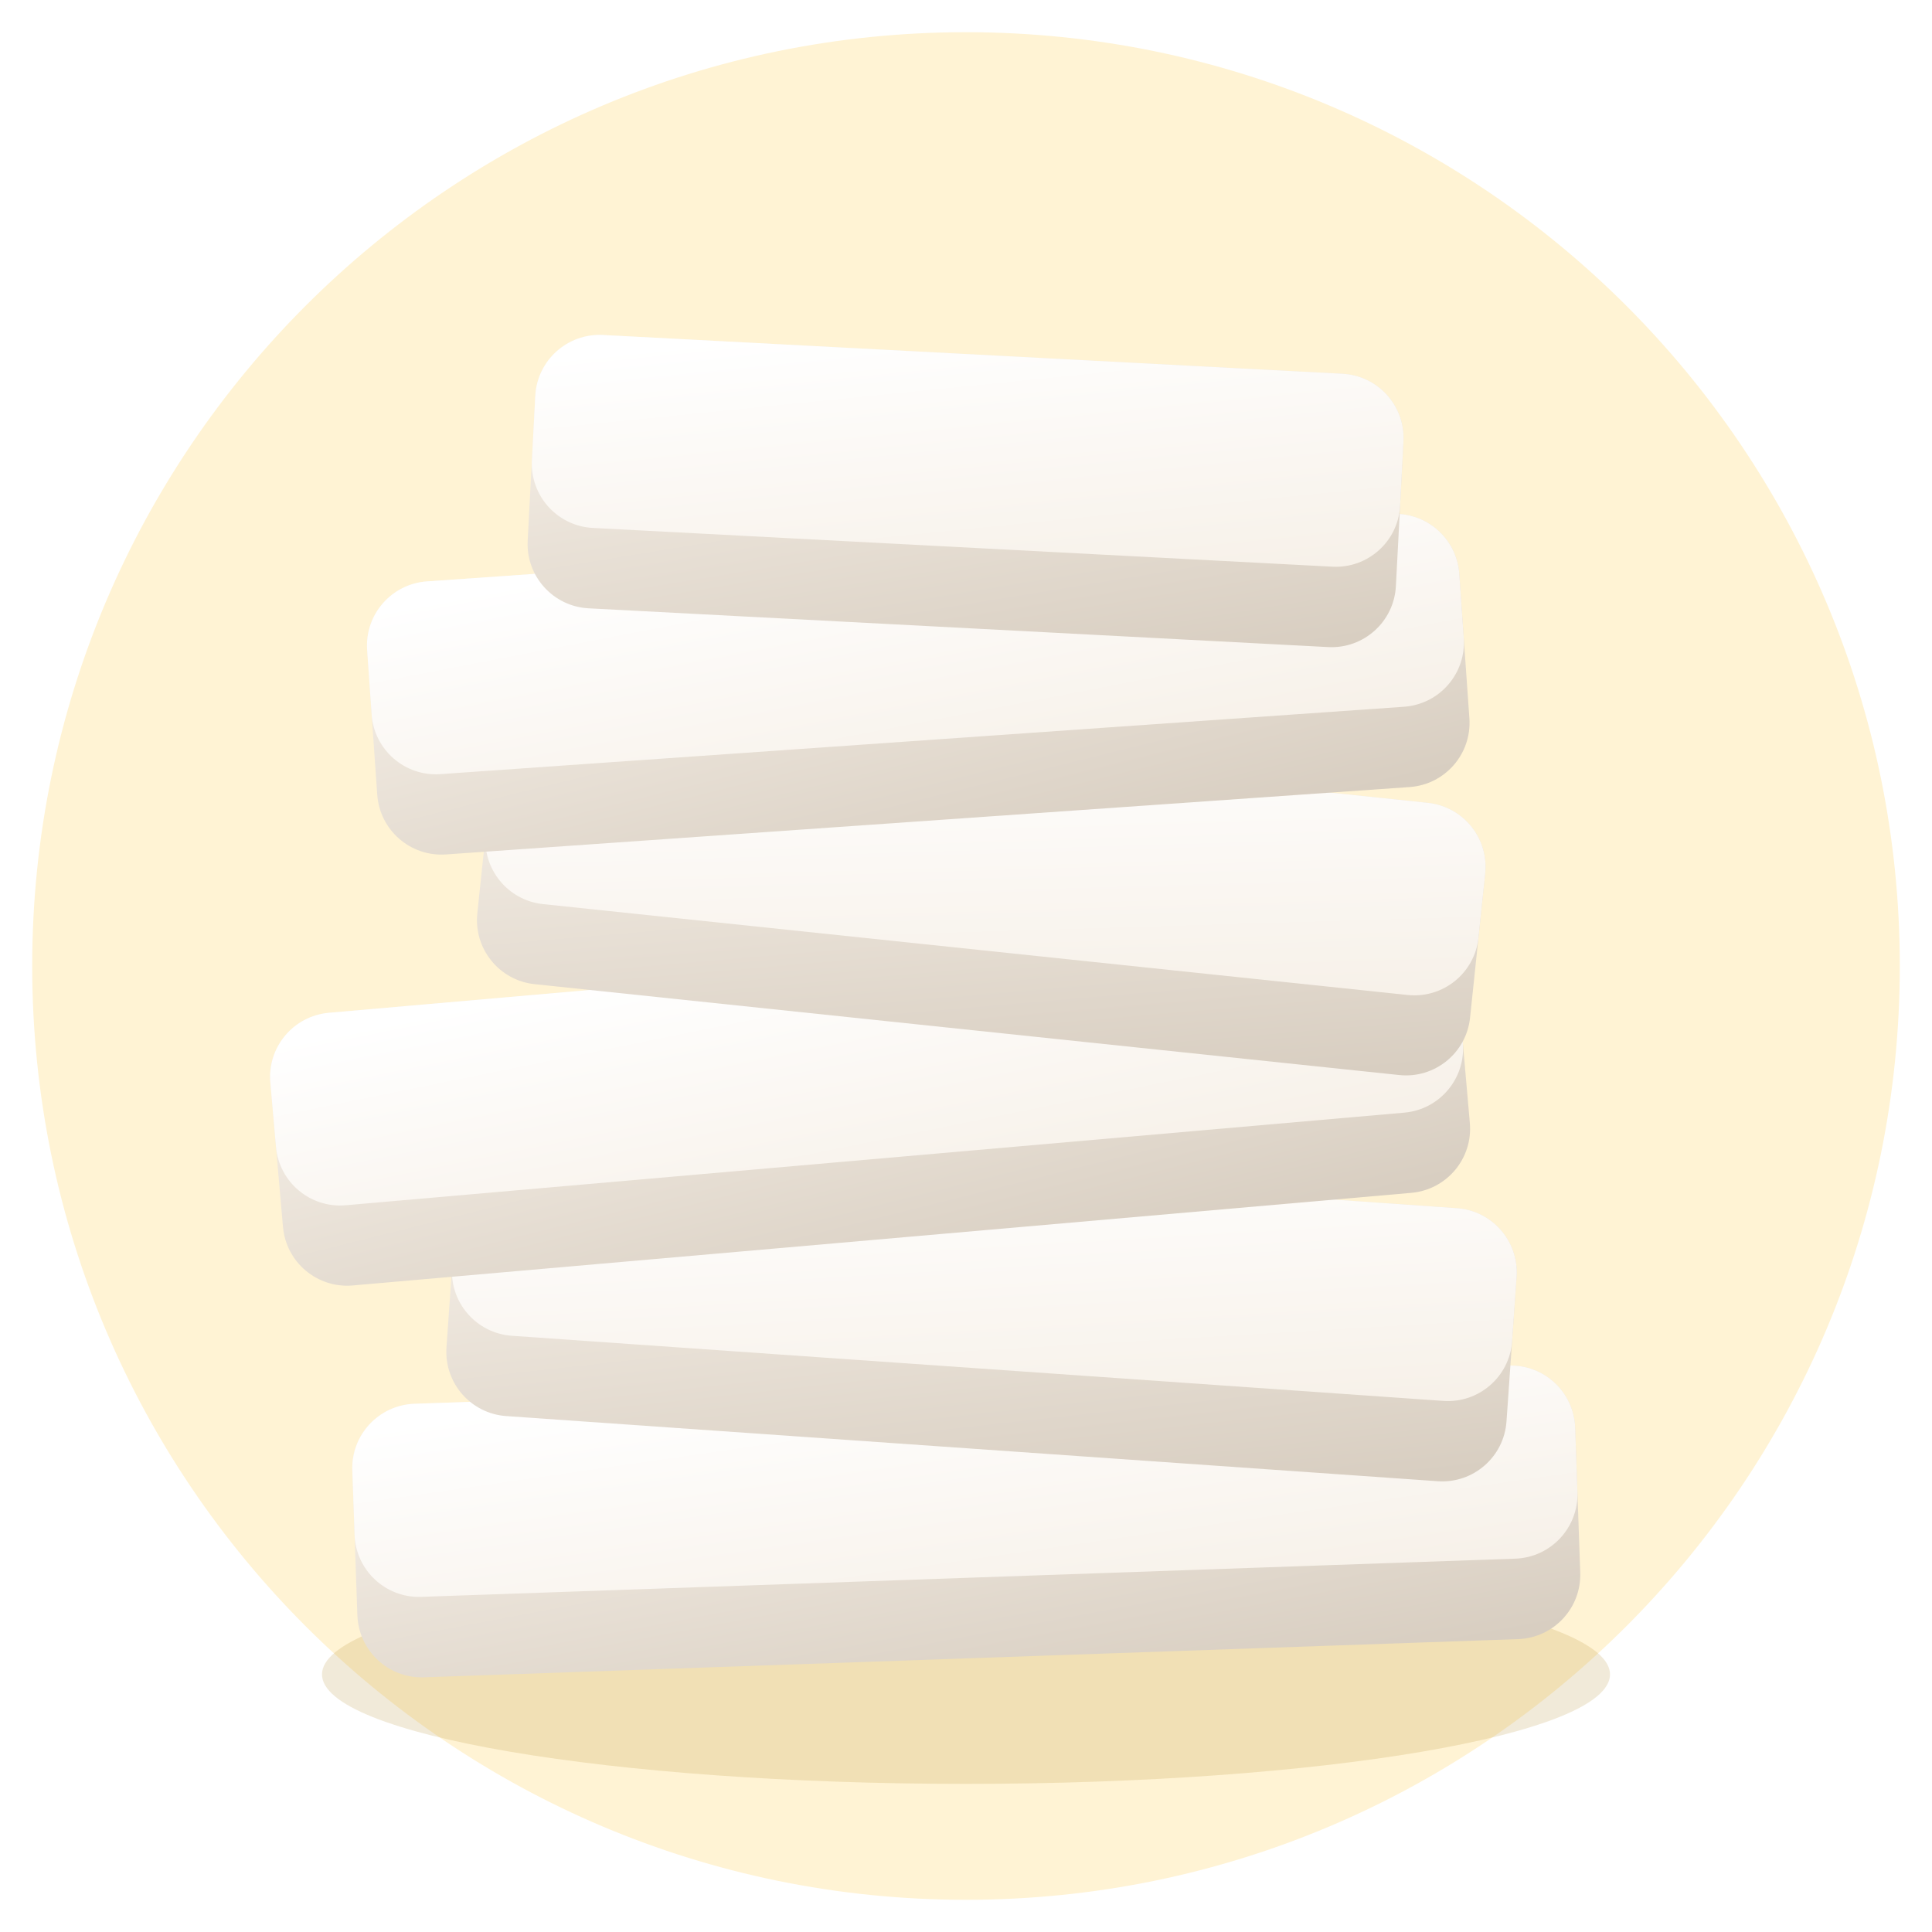
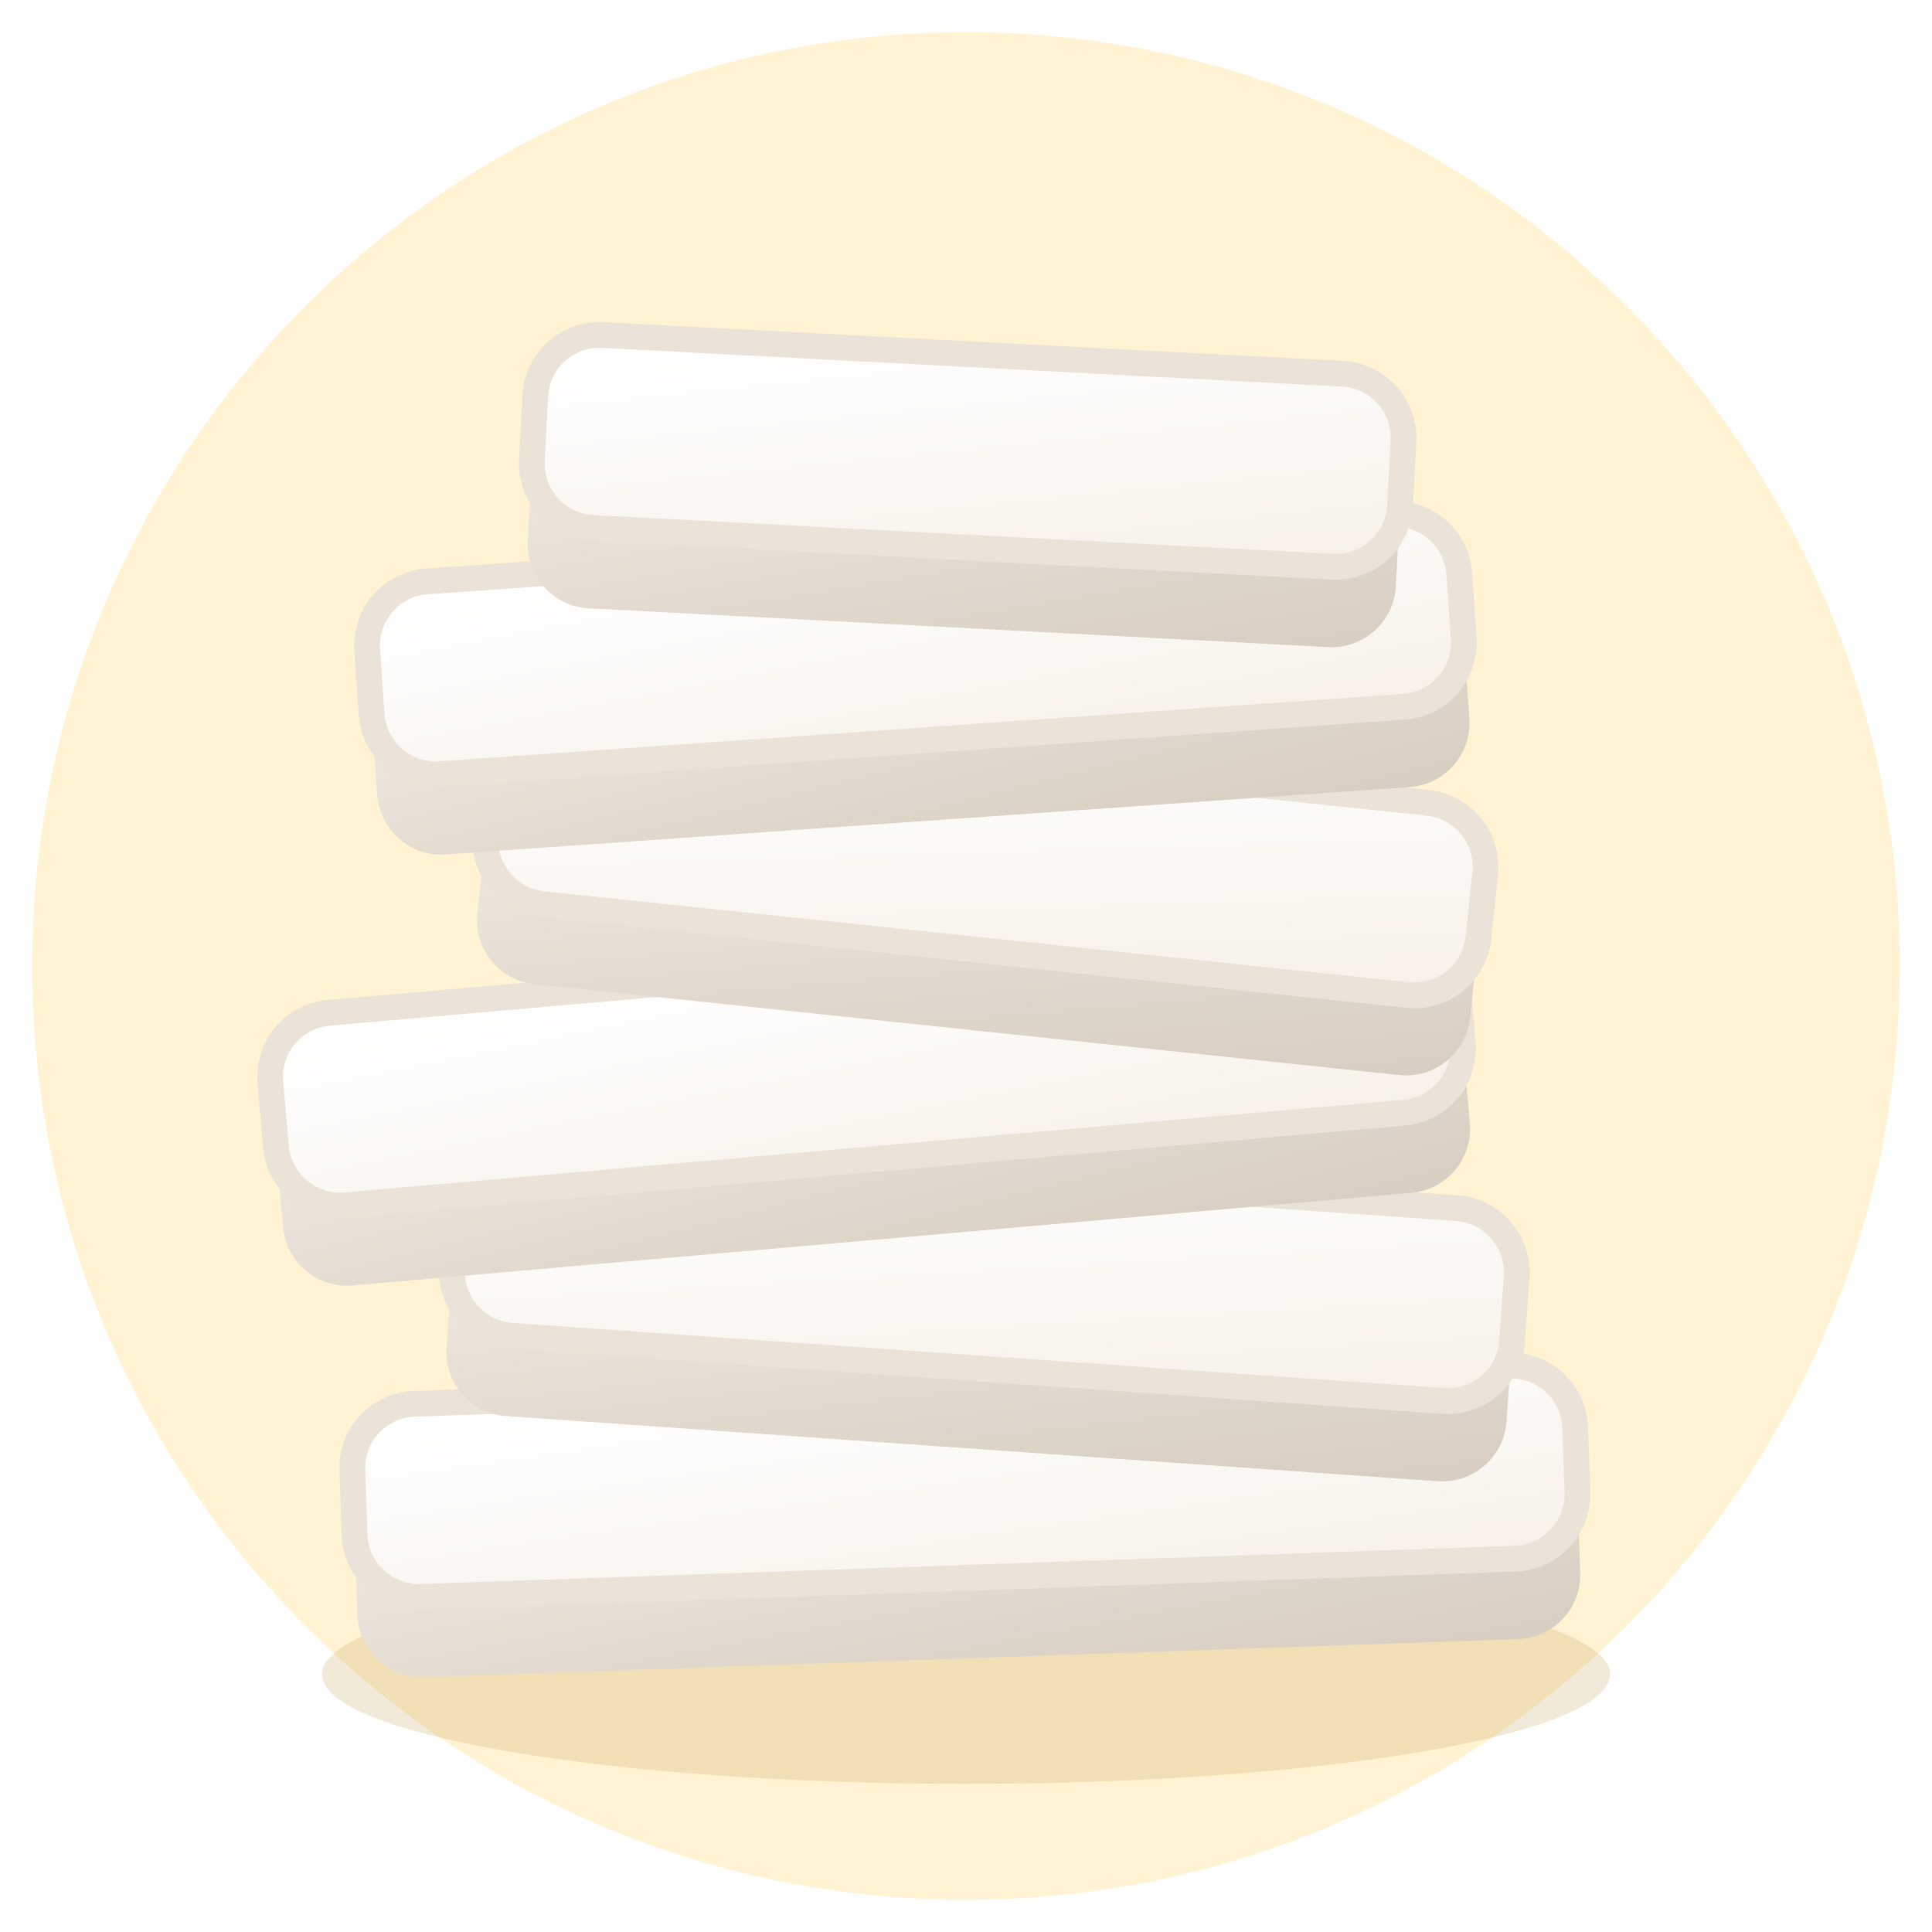
<svg xmlns="http://www.w3.org/2000/svg" viewBox="0 0 120 120" width="120" height="120">
  <defs>
    <linearGradient id="paperSheet" x1="0.2" y1="0" x2="0.9" y2="1">
      <stop offset="0" stop-color="#FFFFFF" />
      <stop offset="1" stop-color="#F7F1E9" />
    </linearGradient>
    <linearGradient id="paperStack" x1="0.2" y1="0" x2="0.9" y2="1">
      <stop offset="0" stop-color="#F7F1E9" />
      <stop offset="1" stop-color="#D8CEC1" />
    </linearGradient>
  </defs>
  <g id="quiz-paperPile">
    <circle cx="60" cy="60" r="58" fill="#FFF3D4" />
    <ellipse cx="60" cy="104" rx="40" ry="6.8" fill="#A87A0C" opacity="0.16" />
    <g transform="rotate(-2 60 94)">
      <rect x="22" y="86" width="76" height="17" rx="4" fill="url(#paperStack)" />
      <rect x="22" y="86" width="76" height="12" rx="4" fill="url(#paperSheet)" />
+       <rect x="22" y="86" width="76" height="12" rx="4" fill="none" stroke="#EBE3D8" stroke-width="1.6" />
    </g>
    <g transform="rotate(4 61 81)">
      <rect x="28" y="73" width="66" height="17" rx="4" fill="url(#paperStack)" />
      <rect x="28" y="73" width="66" height="12" rx="4" fill="url(#paperSheet)" />
+       <rect x="28" y="73" width="66" height="12" rx="4" fill="none" stroke="#EBE3D8" stroke-width="1.6" />
    </g>
    <g transform="rotate(-5 54 68)">
      <rect x="17" y="60" width="74" height="17" rx="4" fill="url(#paperStack)" />
      <rect x="17" y="60" width="74" height="12" rx="4" fill="url(#paperSheet)" />
+       <rect x="17" y="60" width="74" height="12" rx="4" fill="none" stroke="#EBE3D8" stroke-width="1.6" />
    </g>
    <g transform="rotate(6 61 55)">
      <rect x="30" y="47" width="62" height="17" rx="4" fill="url(#paperStack)" />
      <rect x="30" y="47" width="62" height="12" rx="4" fill="url(#paperSheet)" />
+       <rect x="30" y="47" width="62" height="12" rx="4" fill="none" stroke="#EBE3D8" stroke-width="1.6" />
    </g>
    <g transform="rotate(-4 57 42)">
      <rect x="23" y="34" width="68" height="17" rx="4" fill="url(#paperStack)" />
      <rect x="23" y="34" width="68" height="12" rx="4" fill="url(#paperSheet)" />
+       <rect x="23" y="34" width="68" height="12" rx="4" fill="none" stroke="#EBE3D8" stroke-width="1.6" />
    </g>
    <g transform="rotate(3 60 30)">
      <rect x="33" y="22" width="54" height="17" rx="4" fill="url(#paperStack)" />
      <rect x="33" y="22" width="54" height="12" rx="4" fill="url(#paperSheet)" />
+       <rect x="33" y="22" width="54" height="12" rx="4" fill="none" stroke="#EBE3D8" stroke-width="1.6" />
    </g>
  </g>
</svg>
